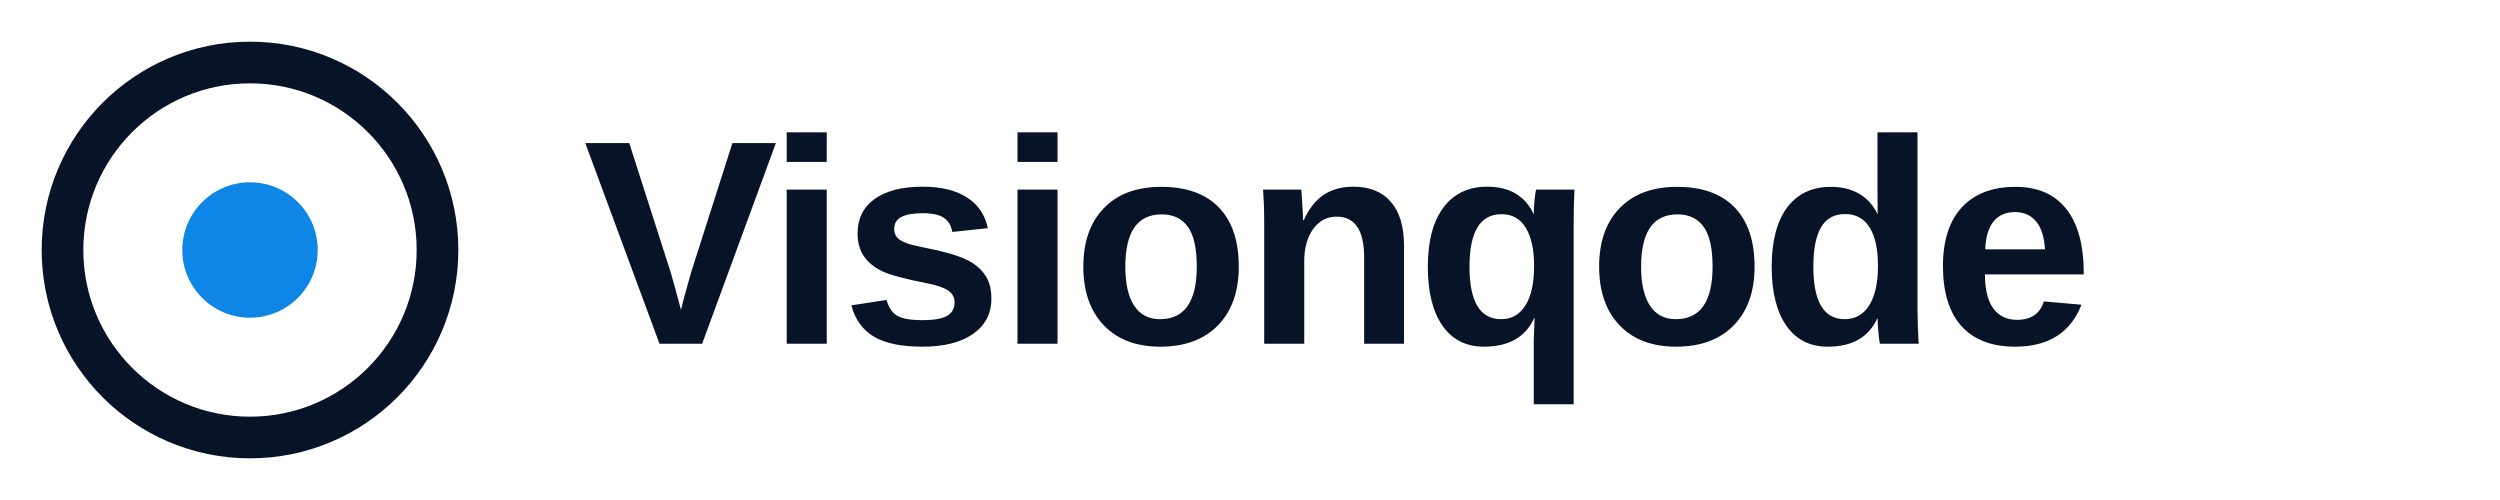
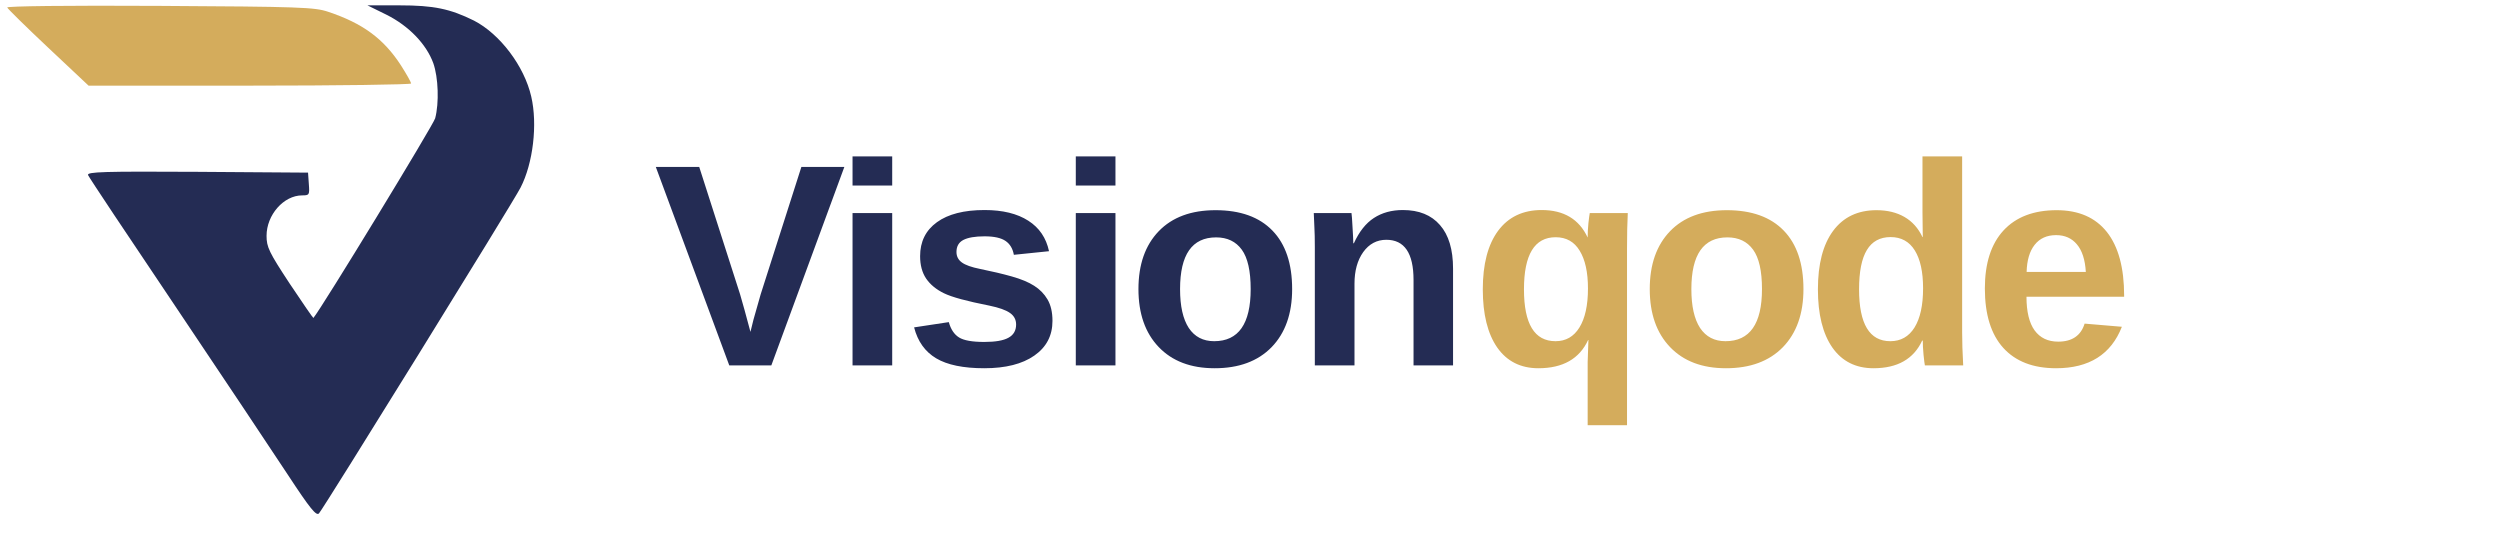
- <svg xmlns="http://www.w3.org/2000/svg" width="240" height="48" viewBox="0 0 240 48" fill="none">
-   <circle cx="24" cy="24" r="18" stroke="#071428" stroke-width="4" />
-   <circle cx="24" cy="24" r="6.5" fill="#0E86E6" />
-   <text x="56" y="33" font-family="Bricolage Grotesque, Arial, sans-serif" font-weight="600" font-size="28" letter-spacing="-0.6" fill="#071428">Visionqode</text>
+ <svg xmlns="http://www.w3.org/2000/svg" width="260" height="56" viewBox="0 0 260 56" fill="none">
+   <svg x="0" y="0" width="56" height="54" viewBox="0 0 200 194">
+     <path fill="#D4AC5C" fill-rule="evenodd" d="M17.5 17.9C9.2 10.1 2.3 3.3 2.1 2.8C1.9 2.3 24.1 2.0 59.1 2.2C111.4 2.5 117.0 2.7 122.0 4.4C134.9 8.7 142.7 14.4 149.2 24.4C151.3 27.7 153.0 30.7 153.0 31.2C153.0 31.6 125.9 32.0 92.7 32.0L32.5 32.0L17.5 17.9Z" />
+     <path fill="#242C54" fill-rule="evenodd" d="M106.9 177.3C101.2 168.6 82.2 140.2 64.7 114.1C47.2 88.1 32.6 66.2 32.3 65.4C31.9 64.2 37.9 64.0 73.1 64.2L114.5 64.5L114.8 68.8C115.1 72.8 115.0 73.0 112.3 73.0C105.4 73.0 99.0 80.3 99.0 88.1C99.0 92.3 99.9 94.2 107.6 105.9C112.4 113.1 116.4 118.9 116.5 118.8C119.5 115.3 161.3 46.7 162.0 44.2C163.5 38.5 163.2 29.0 161.3 23.6C158.7 16.5 152.2 9.7 143.8 5.5L136.7 2.0L148.7 2.0C161.5 2.0 167.6 3.3 176.5 7.7C186.2 12.7 195.3 24.7 197.9 36.1C200.3 46.4 198.6 61.0 193.9 70.1C191.3 75.3 120.2 190.1 118.6 191.8C117.6 192.9 115.3 190.1 106.9 177.3Z" />
+   </svg>
+   <text x="68" y="38" font-family="Plus Jakarta Sans, Arial, sans-serif" font-weight="700" font-size="30" letter-spacing="-0.9" fill="#242C54">Vision<tspan fill="#D4AC5C">qode</tspan>
+   </text>
</svg>
